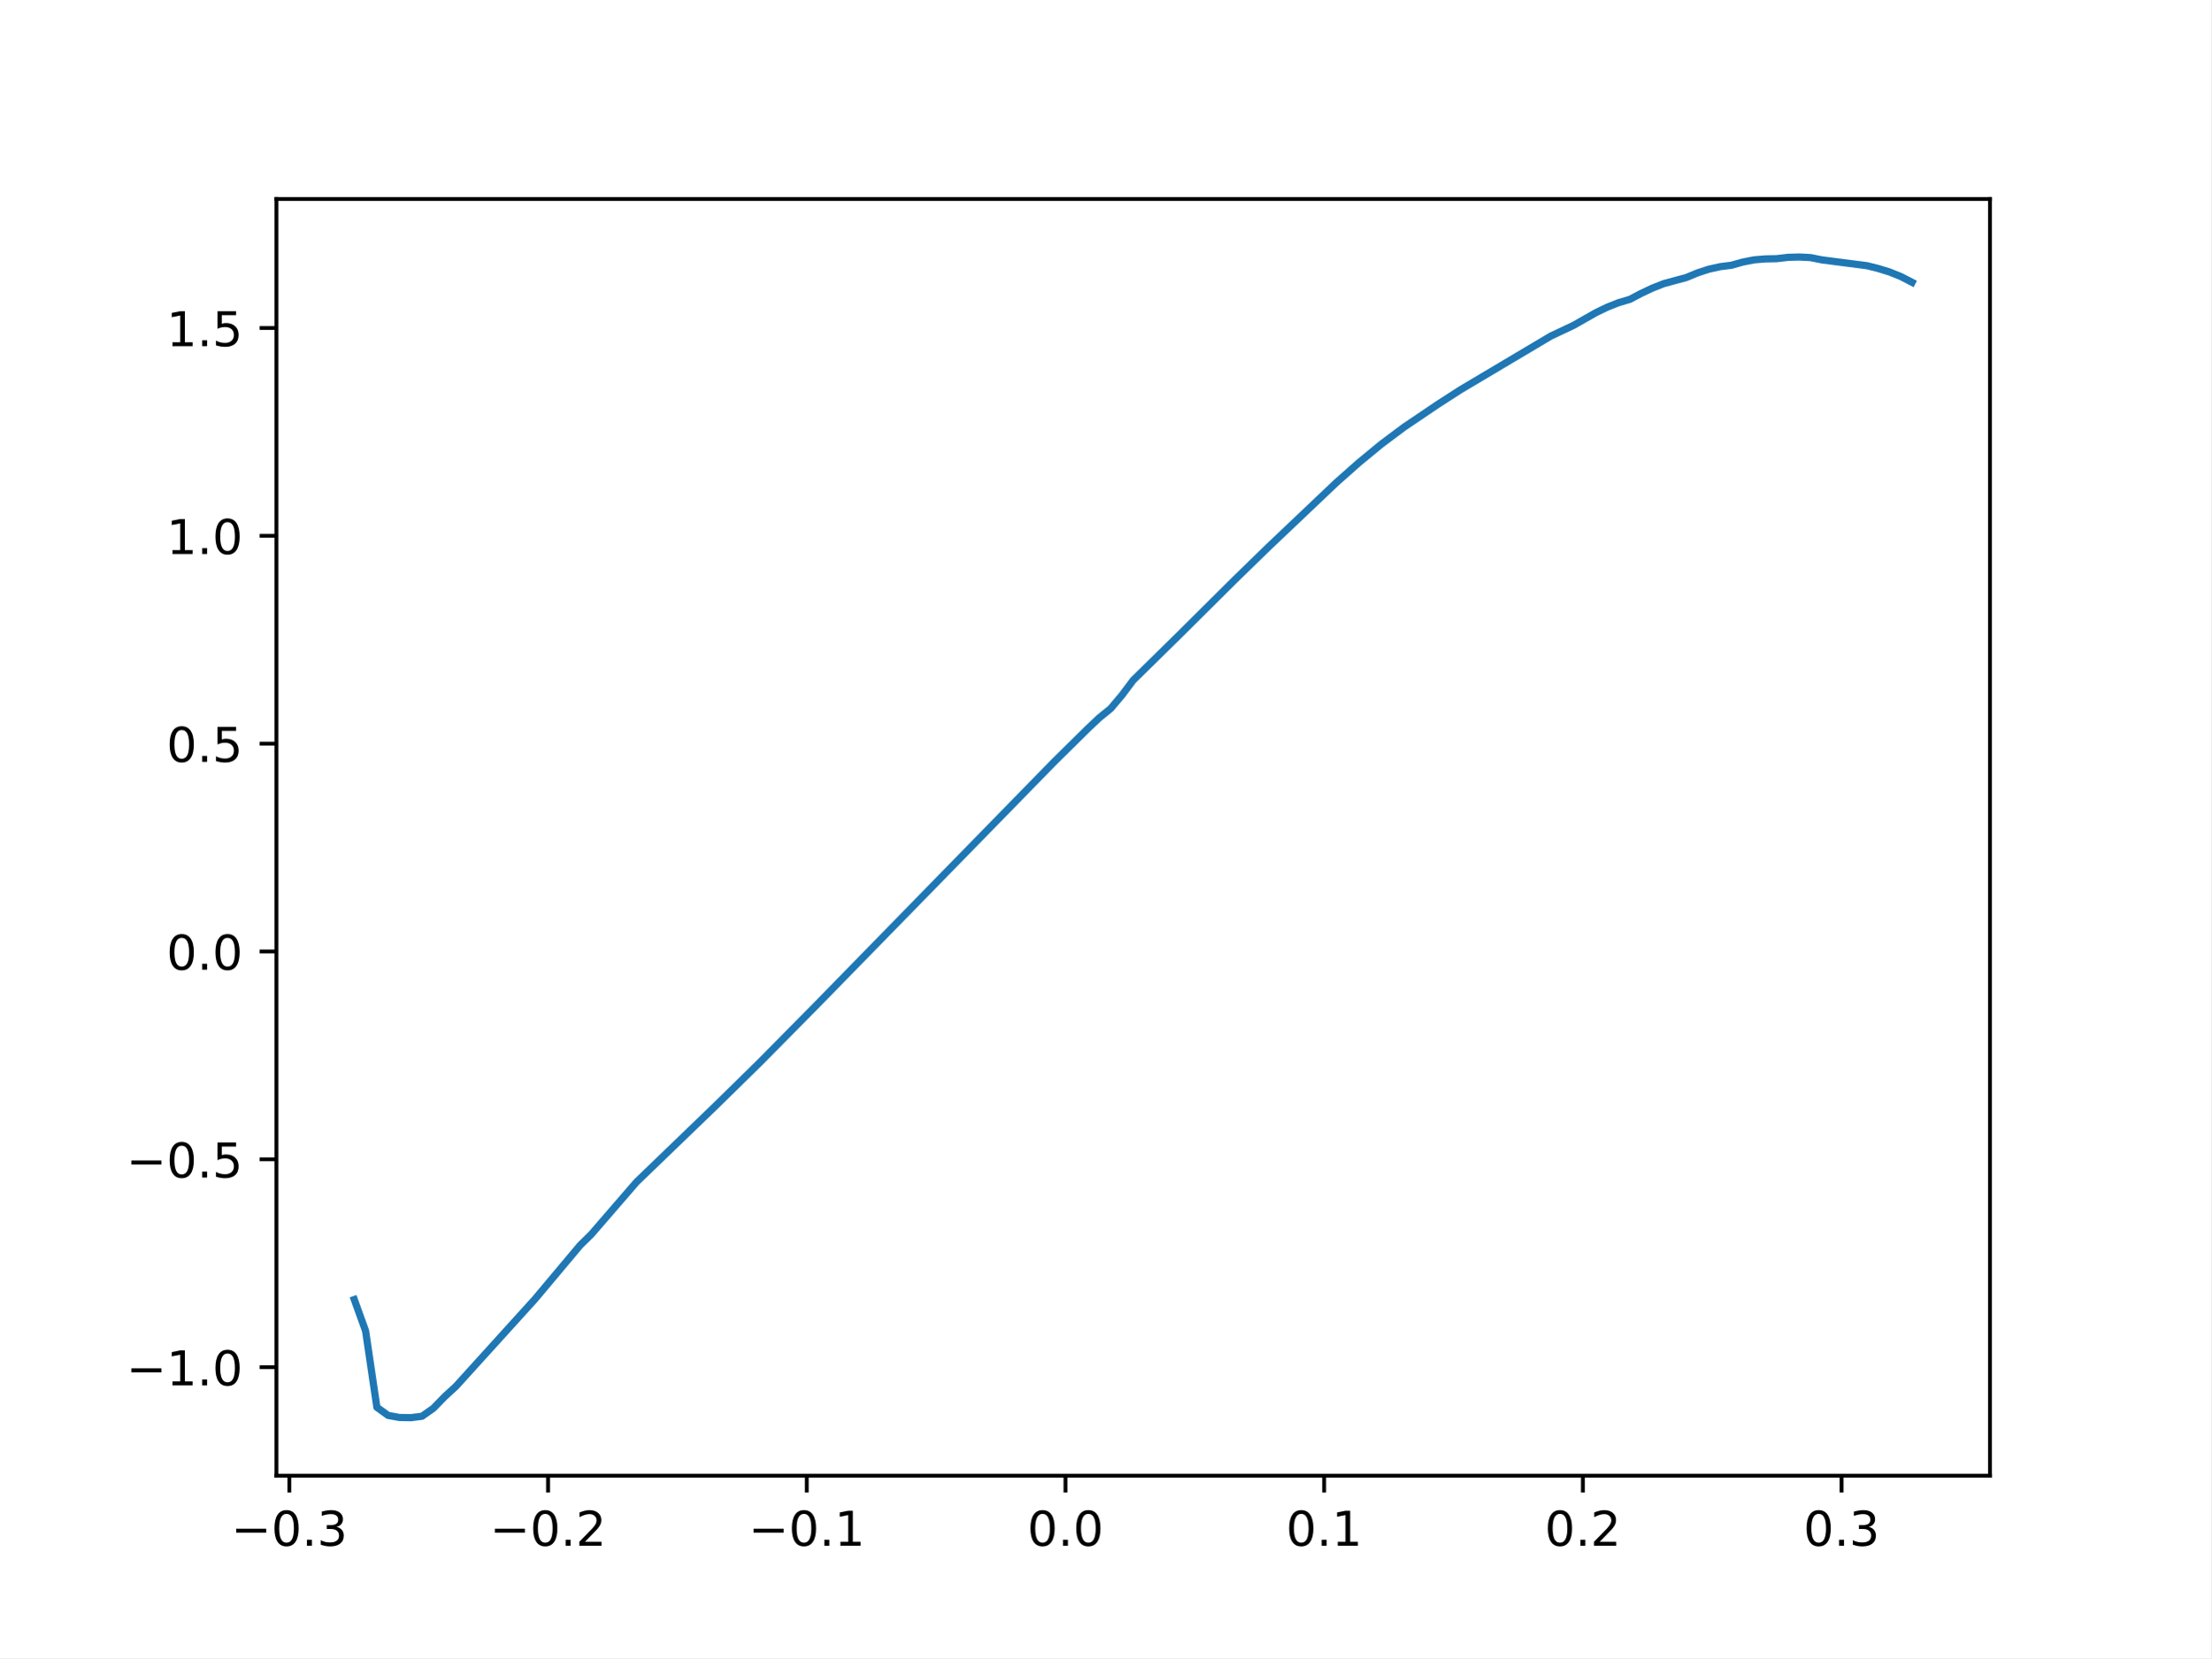
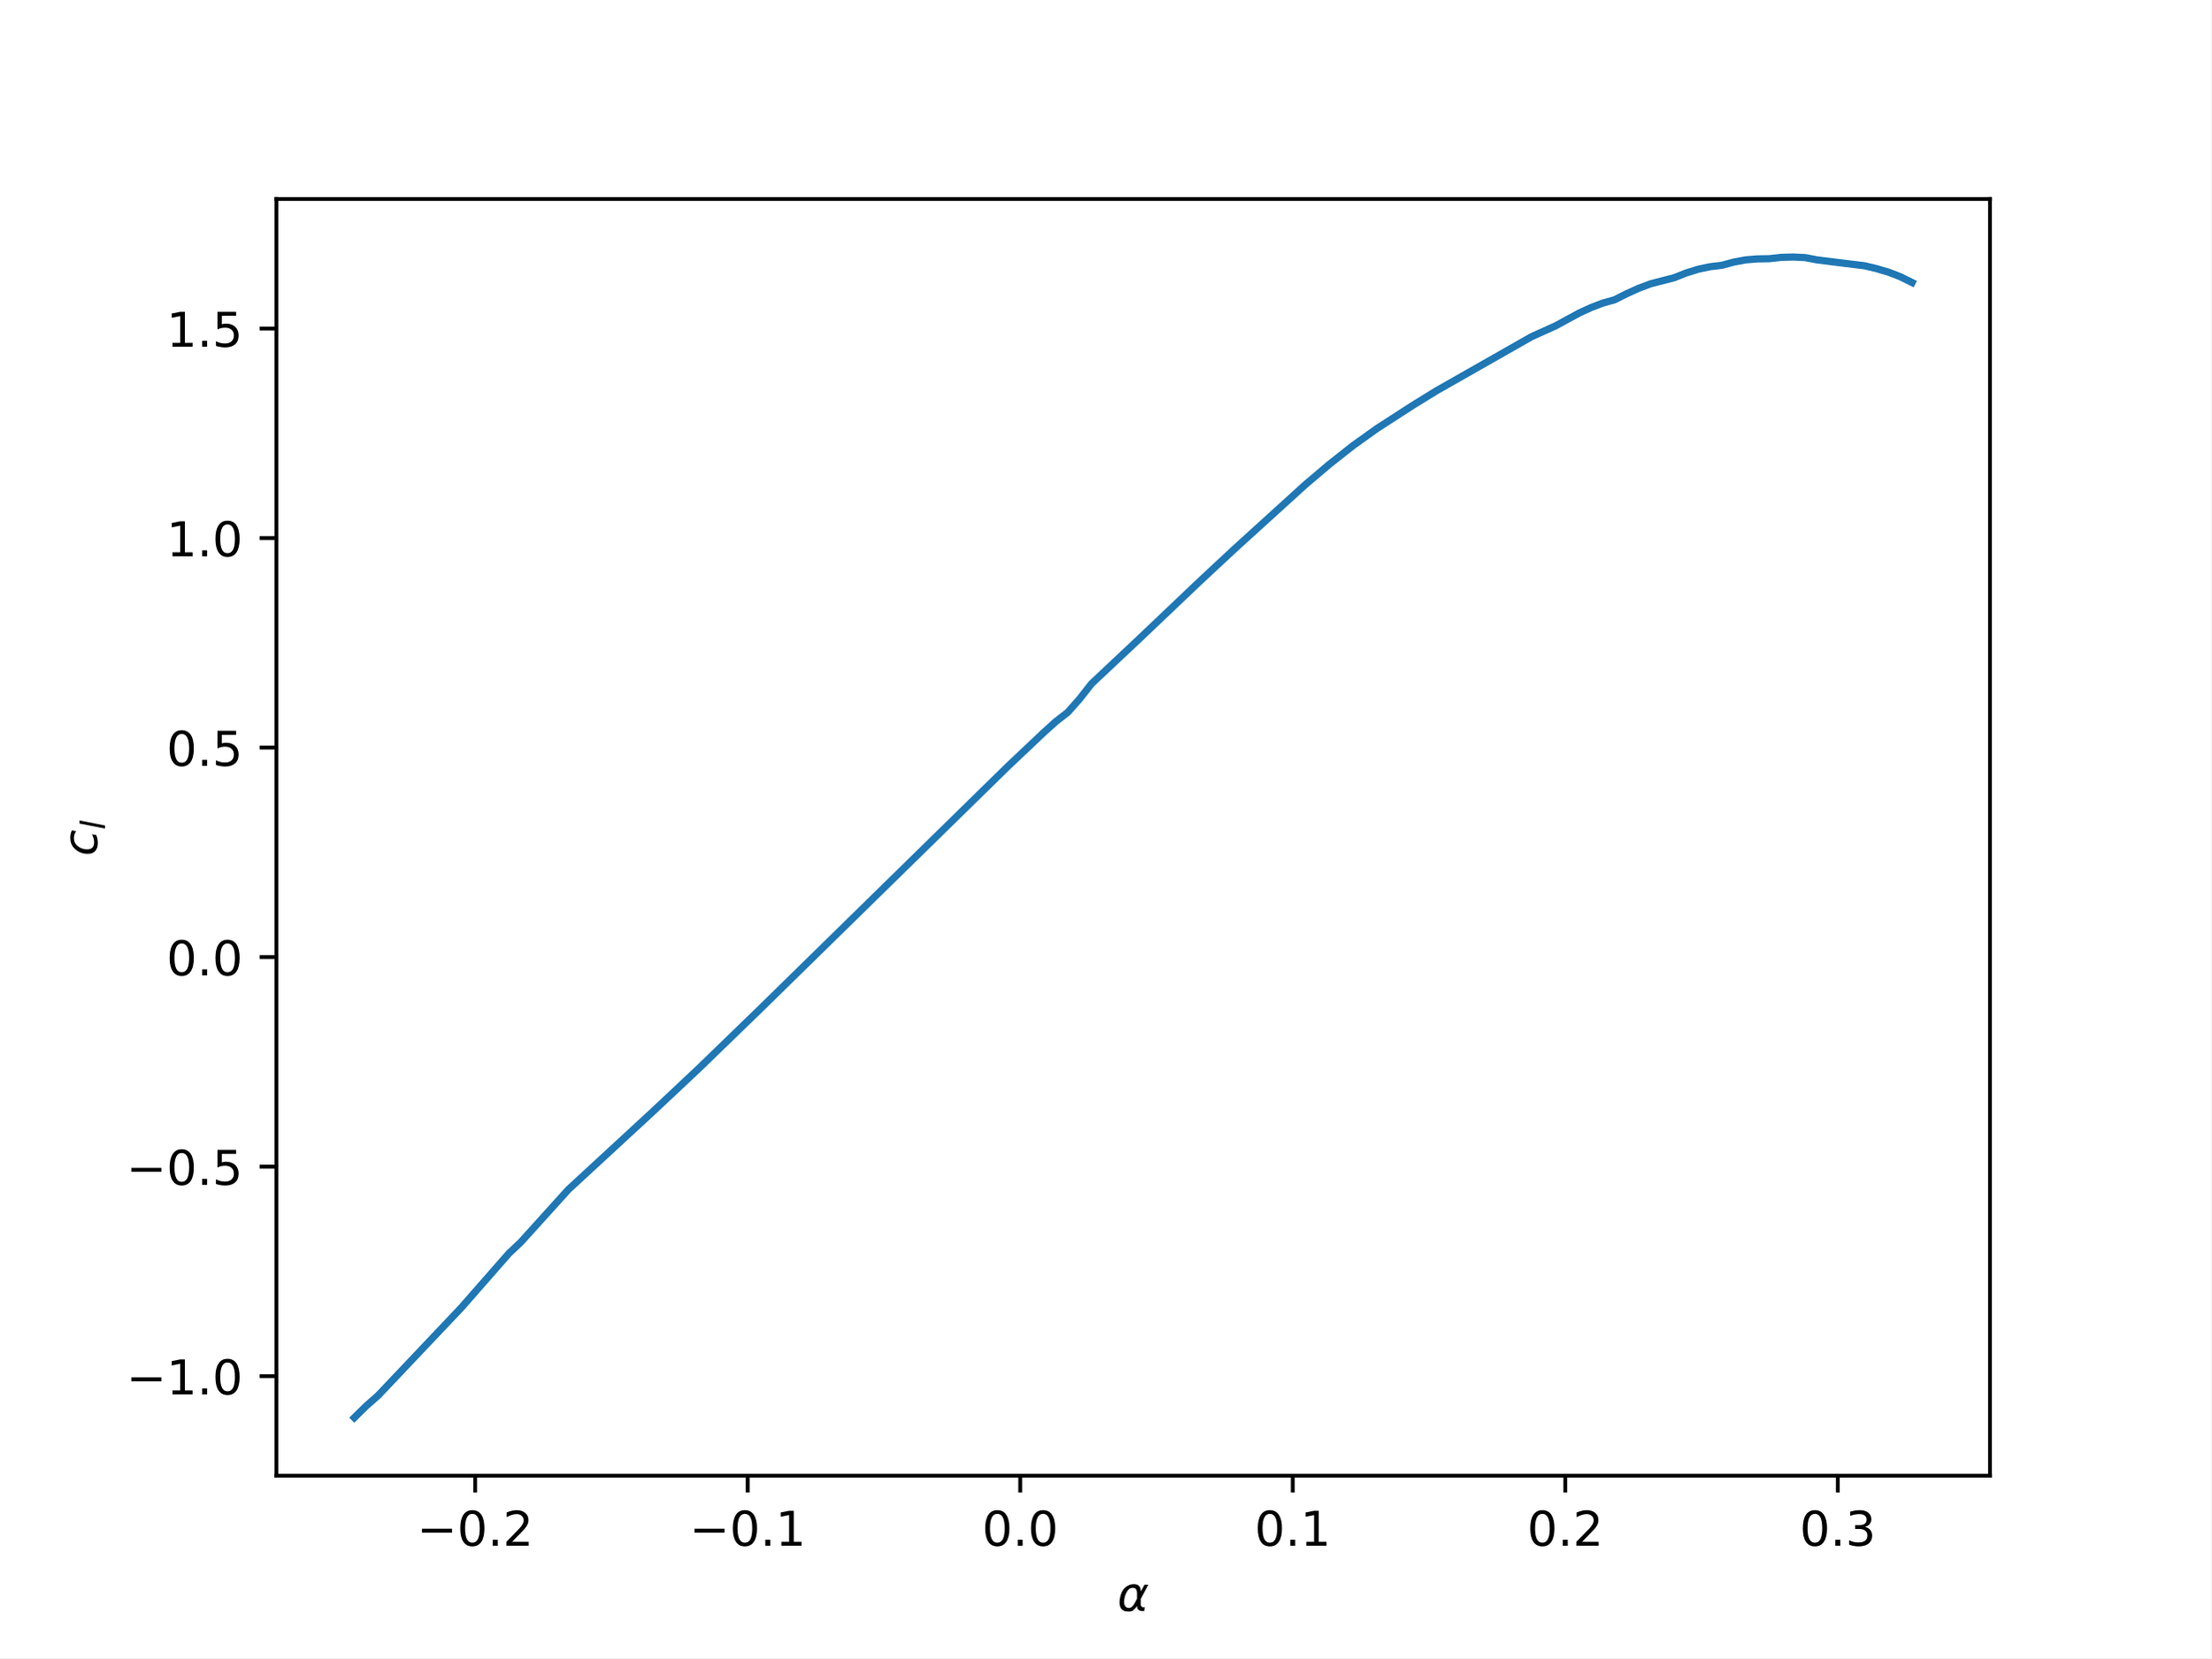
<svg xmlns="http://www.w3.org/2000/svg" xmlns:xlink="http://www.w3.org/1999/xlink" height="345.6pt" version="1.1" viewBox="0 0 460.8 345.6" width="460.8pt">
  <defs>
    <style type="text/css">*{stroke-linecap:butt;stroke-linejoin:round;}</style>
  </defs>
  <g id="figure_1">
    <g id="patch_1">
      <path d="M 0 345.6  L 460.8 345.6  L 460.8 0  L 0 0  z " style="fill:#ffffff;" />
    </g>
    <g id="axes_1">
      <g id="patch_2">
        <path d="M 57.6 307.584  L 414.72 307.584  L 414.72 41.472  L 57.6 41.472  z " style="fill:#ffffff;" />
      </g>
      <g id="matplotlib.axis_1">
        <g id="xtick_1">
          <g id="line2d_1">
            <defs>
-               <path d="M 0 0  L 0 3.5  " id="mb6b088e1d4" style="stroke:#000000;stroke-width:0.8;" />
-             </defs>
-             <g>
-               <use style="stroke:#000000;stroke-width:0.8;" x="60.294" xlink:href="#mb6b088e1d4" y="307.584" />
+               <path d="M 0 0  L 0 3.5  " id="mf2943d67e6" style="stroke:#000000;stroke-width:0.8;" />
+             </defs>
+             <g>
+               <use style="stroke:#000000;stroke-width:0.8;" x="99.02" xlink:href="#mf2943d67e6" y="307.584" />
            </g>
          </g>
          <g id="text_1">
-             <g transform="translate(48.15244 322.1824)scale(0.1 -0.1)">
+             <g transform="translate(86.879 322.1824)scale(0.1 -0.1)">
              <defs>
                <path d="M 10.594 35.5  L 73.188 35.5  L 73.188 27.203  L 10.594 27.203  z " id="DejaVuSans-8722" />
                <path d="M 31.781 66.406  Q 24.172 66.406 20.328 58.906  Q 16.5 51.422 16.5 36.375  Q 16.5 21.391 20.328 13.891  Q 24.172 6.391 31.781 6.391  Q 39.453 6.391 43.281 13.891  Q 47.125 21.391 47.125 36.375  Q 47.125 51.422 43.281 58.906  Q 39.453 66.406 31.781 66.406  z M 31.781 74.219  Q 44.047 74.219 50.516 64.516  Q 56.984 54.828 56.984 36.375  Q 56.984 17.969 50.516 8.266  Q 44.047 -1.422 31.781 -1.422  Q 19.531 -1.422 13.062 8.266  Q 6.594 17.969 6.594 36.375  Q 6.594 54.828 13.062 64.516  Q 19.531 74.219 31.781 74.219  z " id="DejaVuSans-48" />
                <path d="M 10.688 12.406  L 21 12.406  L 21 0  L 10.688 0  z " id="DejaVuSans-46" />
-                 <path d="M 40.578 39.312  Q 47.656 37.797 51.625 33  Q 55.609 28.219 55.609 21.188  Q 55.609 10.406 48.188 4.484  Q 40.766 -1.422 27.094 -1.422  Q 22.516 -1.422 17.656 -0.516  Q 12.797 0.391 7.625 2.203  L 7.625 11.719  Q 11.719 9.328 16.594 8.109  Q 21.484 6.891 26.812 6.891  Q 36.078 6.891 40.938 10.547  Q 45.797 14.203 45.797 21.188  Q 45.797 27.641 41.281 31.266  Q 36.766 34.906 28.719 34.906  L 20.219 34.906  L 20.219 43.016  L 29.109 43.016  Q 36.375 43.016 40.234 45.922  Q 44.094 48.828 44.094 54.297  Q 44.094 59.906 40.109 62.906  Q 36.141 65.922 28.719 65.922  Q 24.656 65.922 20.016 65.031  Q 15.375 64.156 9.812 62.312  L 9.812 71.094  Q 15.438 72.656 20.344 73.438  Q 25.25 74.219 29.594 74.219  Q 40.828 74.219 47.359 69.109  Q 53.906 64.016 53.906 55.328  Q 53.906 49.266 50.438 45.094  Q 46.969 40.922 40.578 39.312  z " id="DejaVuSans-51" />
+                 <path d="M 19.188 8.297  L 53.609 8.297  L 53.609 0  L 7.328 0  L 7.328 8.297  Q 12.938 14.109 22.625 23.891  Q 32.328 33.688 34.812 36.531  Q 39.547 41.844 41.422 45.531  Q 43.312 49.219 43.312 52.781  Q 43.312 58.594 39.234 62.25  Q 35.156 65.922 28.609 65.922  Q 23.969 65.922 18.812 64.312  Q 13.672 62.703 7.812 59.422  L 7.812 69.391  Q 13.766 71.781 18.938 73  Q 24.125 74.219 28.422 74.219  Q 39.75 74.219 46.484 68.547  Q 53.219 62.891 53.219 53.422  Q 53.219 48.922 51.531 44.891  Q 49.859 40.875 45.406 35.406  Q 44.188 33.984 37.641 27.219  Q 31.109 20.453 19.188 8.297  z " id="DejaVuSans-50" />
              </defs>
              <use xlink:href="#DejaVuSans-8722" />
              <use x="83.789" xlink:href="#DejaVuSans-48" />
              <use x="147.412" xlink:href="#DejaVuSans-46" />
-               <use x="179.199" xlink:href="#DejaVuSans-51" />
+               <use x="179.199" xlink:href="#DejaVuSans-50" />
            </g>
          </g>
        </g>
        <g id="xtick_2">
          <g id="line2d_2">
            <g>
-               <use style="stroke:#000000;stroke-width:0.8;" x="114.211" xlink:href="#mb6b088e1d4" y="307.584" />
+               <use style="stroke:#000000;stroke-width:0.8;" x="155.818" xlink:href="#mf2943d67e6" y="307.584" />
            </g>
          </g>
          <g id="text_2">
-             <g transform="translate(102.0694 322.1824)scale(0.1 -0.1)">
-               <defs>
-                 <path d="M 19.188 8.297  L 53.609 8.297  L 53.609 0  L 7.328 0  L 7.328 8.297  Q 12.938 14.109 22.625 23.891  Q 32.328 33.688 34.812 36.531  Q 39.547 41.844 41.422 45.531  Q 43.312 49.219 43.312 52.781  Q 43.312 58.594 39.234 62.25  Q 35.156 65.922 28.609 65.922  Q 23.969 65.922 18.812 64.312  Q 13.672 62.703 7.812 59.422  L 7.812 69.391  Q 13.766 71.781 18.938 73  Q 24.125 74.219 28.422 74.219  Q 39.75 74.219 46.484 68.547  Q 53.219 62.891 53.219 53.422  Q 53.219 48.922 51.531 44.891  Q 49.859 40.875 45.406 35.406  Q 44.188 33.984 37.641 27.219  Q 31.109 20.453 19.188 8.297  z " id="DejaVuSans-50" />
+             <g transform="translate(143.677 322.1824)scale(0.1 -0.1)">
+               <defs>
+                 <path d="M 12.406 8.297  L 28.516 8.297  L 28.516 63.922  L 10.984 60.406  L 10.984 69.391  L 28.422 72.906  L 38.281 72.906  L 38.281 8.297  L 54.391 8.297  L 54.391 0  L 12.406 0  z " id="DejaVuSans-49" />
              </defs>
              <use xlink:href="#DejaVuSans-8722" />
              <use x="83.789" xlink:href="#DejaVuSans-48" />
              <use x="147.412" xlink:href="#DejaVuSans-46" />
-               <use x="179.199" xlink:href="#DejaVuSans-50" />
+               <use x="179.199" xlink:href="#DejaVuSans-49" />
            </g>
          </g>
        </g>
        <g id="xtick_3">
          <g id="line2d_3">
            <g>
-               <use style="stroke:#000000;stroke-width:0.8;" x="168.128" xlink:href="#mb6b088e1d4" y="307.584" />
+               <use style="stroke:#000000;stroke-width:0.8;" x="212.616" xlink:href="#mf2943d67e6" y="307.584" />
            </g>
          </g>
          <g id="text_3">
-             <g transform="translate(155.9863 322.1824)scale(0.1 -0.1)">
-               <defs>
-                 <path d="M 12.406 8.297  L 28.516 8.297  L 28.516 63.922  L 10.984 60.406  L 10.984 69.391  L 28.422 72.906  L 38.281 72.906  L 38.281 8.297  L 54.391 8.297  L 54.391 0  L 12.406 0  z " id="DejaVuSans-49" />
-               </defs>
-               <use xlink:href="#DejaVuSans-8722" />
-               <use x="83.789" xlink:href="#DejaVuSans-48" />
-               <use x="147.412" xlink:href="#DejaVuSans-46" />
-               <use x="179.199" xlink:href="#DejaVuSans-49" />
+             <g transform="translate(204.6648 322.1824)scale(0.1 -0.1)">
+               <use xlink:href="#DejaVuSans-48" />
+               <use x="63.623" xlink:href="#DejaVuSans-46" />
+               <use x="95.41" xlink:href="#DejaVuSans-48" />
            </g>
          </g>
        </g>
        <g id="xtick_4">
          <g id="line2d_4">
            <g>
-               <use style="stroke:#000000;stroke-width:0.8;" x="222.045" xlink:href="#mb6b088e1d4" y="307.584" />
+               <use style="stroke:#000000;stroke-width:0.8;" x="269.414" xlink:href="#mf2943d67e6" y="307.584" />
            </g>
          </g>
          <g id="text_4">
-             <g transform="translate(214.093 322.1824)scale(0.1 -0.1)">
-               <use xlink:href="#DejaVuSans-48" />
-               <use x="63.623" xlink:href="#DejaVuSans-46" />
-               <use x="95.41" xlink:href="#DejaVuSans-48" />
+             <g transform="translate(261.4628 322.1824)scale(0.1 -0.1)">
+               <use xlink:href="#DejaVuSans-48" />
+               <use x="63.623" xlink:href="#DejaVuSans-46" />
+               <use x="95.41" xlink:href="#DejaVuSans-49" />
            </g>
          </g>
        </g>
        <g id="xtick_5">
          <g id="line2d_5">
            <g>
-               <use style="stroke:#000000;stroke-width:0.8;" x="275.961" xlink:href="#mb6b088e1d4" y="307.584" />
+               <use style="stroke:#000000;stroke-width:0.8;" x="326.212" xlink:href="#mf2943d67e6" y="307.584" />
            </g>
          </g>
          <g id="text_5">
-             <g transform="translate(268.0099 322.1824)scale(0.1 -0.1)">
-               <use xlink:href="#DejaVuSans-48" />
-               <use x="63.623" xlink:href="#DejaVuSans-46" />
-               <use x="95.41" xlink:href="#DejaVuSans-49" />
+             <g transform="translate(318.2607 322.1824)scale(0.1 -0.1)">
+               <use xlink:href="#DejaVuSans-48" />
+               <use x="63.623" xlink:href="#DejaVuSans-46" />
+               <use x="95.41" xlink:href="#DejaVuSans-50" />
            </g>
          </g>
        </g>
        <g id="xtick_6">
          <g id="line2d_6">
            <g>
-               <use style="stroke:#000000;stroke-width:0.8;" x="329.878" xlink:href="#mb6b088e1d4" y="307.584" />
+               <use style="stroke:#000000;stroke-width:0.8;" x="383.01" xlink:href="#mf2943d67e6" y="307.584" />
            </g>
          </g>
          <g id="text_6">
-             <g transform="translate(321.9269 322.1824)scale(0.1 -0.1)">
-               <use xlink:href="#DejaVuSans-48" />
-               <use x="63.623" xlink:href="#DejaVuSans-46" />
-               <use x="95.41" xlink:href="#DejaVuSans-50" />
-             </g>
-           </g>
-         </g>
-         <g id="xtick_7">
-           <g id="line2d_7">
-             <g>
-               <use style="stroke:#000000;stroke-width:0.8;" x="383.795" xlink:href="#mb6b088e1d4" y="307.584" />
-             </g>
-           </g>
-           <g id="text_7">
-             <g transform="translate(375.8438 322.1824)scale(0.1 -0.1)">
+             <g transform="translate(375.0587 322.1824)scale(0.1 -0.1)">
+               <defs>
+                 <path d="M 40.578 39.312  Q 47.656 37.797 51.625 33  Q 55.609 28.219 55.609 21.188  Q 55.609 10.406 48.188 4.484  Q 40.766 -1.422 27.094 -1.422  Q 22.516 -1.422 17.656 -0.516  Q 12.797 0.391 7.625 2.203  L 7.625 11.719  Q 11.719 9.328 16.594 8.109  Q 21.484 6.891 26.812 6.891  Q 36.078 6.891 40.938 10.547  Q 45.797 14.203 45.797 21.188  Q 45.797 27.641 41.281 31.266  Q 36.766 34.906 28.719 34.906  L 20.219 34.906  L 20.219 43.016  L 29.109 43.016  Q 36.375 43.016 40.234 45.922  Q 44.094 48.828 44.094 54.297  Q 44.094 59.906 40.109 62.906  Q 36.141 65.922 28.719 65.922  Q 24.656 65.922 20.016 65.031  Q 15.375 64.156 9.812 62.312  L 9.812 71.094  Q 15.438 72.656 20.344 73.438  Q 25.25 74.219 29.594 74.219  Q 40.828 74.219 47.359 69.109  Q 53.906 64.016 53.906 55.328  Q 53.906 49.266 50.438 45.094  Q 46.969 40.922 40.578 39.312  z " id="DejaVuSans-51" />
+               </defs>
              <use xlink:href="#DejaVuSans-48" />
              <use x="63.623" xlink:href="#DejaVuSans-46" />
              <use x="95.41" xlink:href="#DejaVuSans-51" />
            </g>
+           </g>
+         </g>
+         <g id="text_7">
+           <g transform="translate(232.86 335.8606)scale(0.1 -0.1)">
+             <defs>
+               <path d="M 40.922 25.438  L 40.969 36.719  Q 41.016 48.25 32.328 48.297  Q 25.828 48.344 21.781 42.922  Q 16.703 36.234 14.984 27.297  Q 12.891 16.547 15.531 11.422  Q 18.266 6.203 24.172 6.203  Q 30.719 6.203 36.234 16.609  z M 33.844 55.906  Q 49.078 56.156 48.875 40.375  Q 48.875 40.375 56.5 54.688  L 64.5 54.688  L 48.734 25.047  L 48.578 14.359  Q 48.578 11.969 49.906 9.969  Q 51.422 7.625 52.984 7.625  L 57.328 7.625  L 55.859 0  L 50.438 0  Q 45.844 0 42.531 4.109  Q 40.969 6.156 40.922 10.453  Q 37.75 5.219 32.281 0.781  Q 29.688 -1.266 22.703 -1.219  Q 11.281 -1.125 7.125 6.203  Q 2.875 13.812 5.516 27.297  Q 8.344 41.797 15.766 48.391  Q 24.125 55.766 33.844 55.906  z " id="DejaVuSans-Oblique-945" />
+             </defs>
+             <use transform="translate(0 0.84375)" xlink:href="#DejaVuSans-Oblique-945" />
          </g>
        </g>
      </g>
      <g id="matplotlib.axis_2">
        <g id="ytick_1">
+           <g id="line2d_7">
+             <defs>
+               <path d="M 0 0  L -3.5 0  " id="m90a0b22c47" style="stroke:#000000;stroke-width:0.8;" />
+             </defs>
+             <g>
+               <use style="stroke:#000000;stroke-width:0.8;" x="57.6" xlink:href="#m90a0b22c47" y="286.841" />
+             </g>
+           </g>
+           <g id="text_8">
+             <g transform="translate(26.31719 290.6397)scale(0.1 -0.1)">
+               <use xlink:href="#DejaVuSans-8722" />
+               <use x="83.789" xlink:href="#DejaVuSans-49" />
+               <use x="147.412" xlink:href="#DejaVuSans-46" />
+               <use x="179.199" xlink:href="#DejaVuSans-48" />
+             </g>
+           </g>
+         </g>
+         <g id="ytick_2">
          <g id="line2d_8">
-             <defs>
-               <path d="M 0 0  L -3.5 0  " id="md278158e7b" style="stroke:#000000;stroke-width:0.8;" />
-             </defs>
-             <g>
-               <use style="stroke:#000000;stroke-width:0.8;" x="57.6" xlink:href="#md278158e7b" y="284.961" />
-             </g>
-           </g>
-           <g id="text_8">
-             <g transform="translate(26.31719 288.7599)scale(0.1 -0.1)">
-               <use xlink:href="#DejaVuSans-8722" />
-               <use x="83.789" xlink:href="#DejaVuSans-49" />
-               <use x="147.412" xlink:href="#DejaVuSans-46" />
-               <use x="179.199" xlink:href="#DejaVuSans-48" />
-             </g>
-           </g>
-         </g>
-         <g id="ytick_2">
+             <g>
+               <use style="stroke:#000000;stroke-width:0.8;" x="57.6" xlink:href="#m90a0b22c47" y="243.166" />
+             </g>
+           </g>
+           <g id="text_9">
+             <g transform="translate(26.31719 246.9656)scale(0.1 -0.1)">
+               <defs>
+                 <path d="M 10.797 72.906  L 49.516 72.906  L 49.516 64.594  L 19.828 64.594  L 19.828 46.734  Q 21.969 47.469 24.109 47.828  Q 26.266 48.188 28.422 48.188  Q 40.625 48.188 47.75 41.5  Q 54.891 34.812 54.891 23.391  Q 54.891 11.625 47.562 5.094  Q 40.234 -1.422 26.906 -1.422  Q 22.312 -1.422 17.547 -0.641  Q 12.797 0.141 7.719 1.703  L 7.719 11.625  Q 12.109 9.234 16.797 8.062  Q 21.484 6.891 26.703 6.891  Q 35.156 6.891 40.078 11.328  Q 45.016 15.766 45.016 23.391  Q 45.016 31 40.078 35.438  Q 35.156 39.891 26.703 39.891  Q 22.75 39.891 18.812 39.016  Q 14.891 38.141 10.797 36.281  z " id="DejaVuSans-53" />
+               </defs>
+               <use xlink:href="#DejaVuSans-8722" />
+               <use x="83.789" xlink:href="#DejaVuSans-48" />
+               <use x="147.412" xlink:href="#DejaVuSans-46" />
+               <use x="179.199" xlink:href="#DejaVuSans-53" />
+             </g>
+           </g>
+         </g>
+         <g id="ytick_3">
          <g id="line2d_9">
            <g>
-               <use style="stroke:#000000;stroke-width:0.8;" x="57.6" xlink:href="#md278158e7b" y="241.638" />
-             </g>
-           </g>
-           <g id="text_9">
-             <g transform="translate(26.31719 245.4377)scale(0.1 -0.1)">
-               <defs>
-                 <path d="M 10.797 72.906  L 49.516 72.906  L 49.516 64.594  L 19.828 64.594  L 19.828 46.734  Q 21.969 47.469 24.109 47.828  Q 26.266 48.188 28.422 48.188  Q 40.625 48.188 47.75 41.5  Q 54.891 34.812 54.891 23.391  Q 54.891 11.625 47.562 5.094  Q 40.234 -1.422 26.906 -1.422  Q 22.312 -1.422 17.547 -0.641  Q 12.797 0.141 7.719 1.703  L 7.719 11.625  Q 12.109 9.234 16.797 8.062  Q 21.484 6.891 26.703 6.891  Q 35.156 6.891 40.078 11.328  Q 45.016 15.766 45.016 23.391  Q 45.016 31 40.078 35.438  Q 35.156 39.891 26.703 39.891  Q 22.75 39.891 18.812 39.016  Q 14.891 38.141 10.797 36.281  z " id="DejaVuSans-53" />
-               </defs>
-               <use xlink:href="#DejaVuSans-8722" />
-               <use x="83.789" xlink:href="#DejaVuSans-48" />
-               <use x="147.412" xlink:href="#DejaVuSans-46" />
-               <use x="179.199" xlink:href="#DejaVuSans-53" />
-             </g>
-           </g>
-         </g>
-         <g id="ytick_3">
+               <use style="stroke:#000000;stroke-width:0.8;" x="57.6" xlink:href="#m90a0b22c47" y="199.492" />
+             </g>
+           </g>
+           <g id="text_10">
+             <g transform="translate(34.69687 203.2914)scale(0.1 -0.1)">
+               <use xlink:href="#DejaVuSans-48" />
+               <use x="63.623" xlink:href="#DejaVuSans-46" />
+               <use x="95.41" xlink:href="#DejaVuSans-48" />
+             </g>
+           </g>
+         </g>
+         <g id="ytick_4">
          <g id="line2d_10">
            <g>
-               <use style="stroke:#000000;stroke-width:0.8;" x="57.6" xlink:href="#md278158e7b" y="198.316" />
-             </g>
-           </g>
-           <g id="text_10">
-             <g transform="translate(34.69687 202.1155)scale(0.1 -0.1)">
-               <use xlink:href="#DejaVuSans-48" />
+               <use style="stroke:#000000;stroke-width:0.8;" x="57.6" xlink:href="#m90a0b22c47" y="155.818" />
+             </g>
+           </g>
+           <g id="text_11">
+             <g transform="translate(34.69687 159.6172)scale(0.1 -0.1)">
+               <use xlink:href="#DejaVuSans-48" />
+               <use x="63.623" xlink:href="#DejaVuSans-46" />
+               <use x="95.41" xlink:href="#DejaVuSans-53" />
+             </g>
+           </g>
+         </g>
+         <g id="ytick_5">
+           <g id="line2d_11">
+             <g>
+               <use style="stroke:#000000;stroke-width:0.8;" x="57.6" xlink:href="#m90a0b22c47" y="112.144" />
+             </g>
+           </g>
+           <g id="text_12">
+             <g transform="translate(34.69687 115.943)scale(0.1 -0.1)">
+               <use xlink:href="#DejaVuSans-49" />
              <use x="63.623" xlink:href="#DejaVuSans-46" />
              <use x="95.41" xlink:href="#DejaVuSans-48" />
            </g>
          </g>
        </g>
-         <g id="ytick_4">
-           <g id="line2d_11">
-             <g>
-               <use style="stroke:#000000;stroke-width:0.8;" x="57.6" xlink:href="#md278158e7b" y="154.994" />
-             </g>
-           </g>
-           <g id="text_11">
-             <g transform="translate(34.69687 158.7932)scale(0.1 -0.1)">
-               <use xlink:href="#DejaVuSans-48" />
+         <g id="ytick_6">
+           <g id="line2d_12">
+             <g>
+               <use style="stroke:#000000;stroke-width:0.8;" x="57.6" xlink:href="#m90a0b22c47" y="68.47" />
+             </g>
+           </g>
+           <g id="text_13">
+             <g transform="translate(34.69687 72.26885)scale(0.1 -0.1)">
+               <use xlink:href="#DejaVuSans-49" />
              <use x="63.623" xlink:href="#DejaVuSans-46" />
              <use x="95.41" xlink:href="#DejaVuSans-53" />
            </g>
          </g>
        </g>
-         <g id="ytick_5">
-           <g id="line2d_12">
-             <g>
-               <use style="stroke:#000000;stroke-width:0.8;" x="57.6" xlink:href="#md278158e7b" y="111.672" />
-             </g>
-           </g>
-           <g id="text_12">
-             <g transform="translate(34.69687 115.471)scale(0.1 -0.1)">
-               <use xlink:href="#DejaVuSans-49" />
-               <use x="63.623" xlink:href="#DejaVuSans-46" />
-               <use x="95.41" xlink:href="#DejaVuSans-48" />
-             </g>
-           </g>
-         </g>
-         <g id="ytick_6">
-           <g id="line2d_13">
-             <g>
-               <use style="stroke:#000000;stroke-width:0.8;" x="57.6" xlink:href="#md278158e7b" y="68.35" />
-             </g>
-           </g>
-           <g id="text_13">
-             <g transform="translate(34.69687 72.14876)scale(0.1 -0.1)">
-               <use xlink:href="#DejaVuSans-49" />
-               <use x="63.623" xlink:href="#DejaVuSans-46" />
-               <use x="95.41" xlink:href="#DejaVuSans-53" />
-             </g>
-           </g>
-         </g>
-       </g>
-       <g id="line2d_14">
-         <path clip-path="url(#p93aaed219c)" d="M 73.833 270.872  L 76.185 277.397  L 78.538 293.322  L 80.89 295.02  L 83.243 295.445  L 85.596 295.488  L 87.948 295.193  L 90.301 293.538  L 92.653 291.121  L 95.006 288.964  L 111.474 270.794  L 120.884 259.574  L 123.237 257.26  L 132.647 246.378  L 149.115 230.505  L 153.82 225.895  L 158.525 221.268  L 170.288 209.363  L 219.692 158.789  L 226.75 151.823  L 229.102 149.605  L 231.455 147.699  L 233.807 144.917  L 236.16 141.781  L 245.57 132.536  L 257.333 120.847  L 264.391 113.977  L 278.506 100.581  L 283.211 96.414  L 287.917 92.541  L 292.622 89.023  L 299.679 84.257  L 304.385 81.225  L 323.205 70.039  L 327.91 67.821  L 332.615 65.152  L 334.968 64.017  L 337.32 63.082  L 339.673 62.388  L 342.026 61.149  L 344.378 60.04  L 346.731 59.113  L 351.436 57.84  L 353.788 56.869  L 356.141 56.098  L 358.494 55.578  L 360.846 55.284  L 363.199 54.616  L 365.551 54.157  L 367.904 53.958  L 370.256 53.915  L 372.609 53.637  L 374.962 53.568  L 377.314 53.689  L 379.667 54.157  L 389.077 55.379  L 391.43 55.959  L 393.782 56.687  L 396.135 57.632  L 398.487 58.845  L 398.487 58.845  " style="fill:none;stroke:#1f77b4;stroke-linecap:square;stroke-width:1.5;" />
+         <g id="text_14">
+           <g transform="translate(20.2375 178.428)rotate(-90)scale(0.1 -0.1)">
+             <defs>
+               <path d="M 53.609 52.594  L 51.812 43.703  Q 48.578 46.047 44.938 47.219  Q 41.312 48.391 37.406 48.391  Q 33.109 48.391 29.219 46.875  Q 25.344 45.359 22.703 42.578  Q 18.5 38.328 16.203 32.609  Q 13.922 26.906 13.922 20.797  Q 13.922 13.422 17.609 9.812  Q 21.297 6.203 28.812 6.203  Q 32.516 6.203 36.688 7.328  Q 40.875 8.453 45.406 10.688  L 43.703 1.812  Q 39.797 0.203 35.672 -0.609  Q 31.547 -1.422 27.203 -1.422  Q 16.312 -1.422 10.453 4.016  Q 4.594 9.469 4.594 19.578  Q 4.594 28.078 7.641 35.234  Q 10.688 42.391 16.703 48.094  Q 20.797 52 26.312 54  Q 31.844 56 38.375 56  Q 42.188 56 45.938 55.141  Q 49.703 54.297 53.609 52.594  z " id="DejaVuSans-Oblique-99" />
+               <path d="M 18.312 75.984  L 27.297 75.984  L 12.5 0  L 3.516 0  z " id="DejaVuSans-Oblique-108" />
+             </defs>
+             <use xlink:href="#DejaVuSans-Oblique-99" />
+             <use transform="translate(54.98047 -16.40625)scale(0.7)" xlink:href="#DejaVuSans-Oblique-108" />
+           </g>
+         </g>
+       </g>
+       <g id="line2d_13">
+         <path clip-path="url(#p62f0cf91a1)" d="M 73.833 295.488  L 76.311 293.051  L 78.789 290.876  L 96.137 272.559  L 106.05 261.247  L 108.529 258.915  L 118.442 247.944  L 135.79 231.942  L 140.746 227.295  L 145.703 222.631  L 158.094 210.629  L 210.138 159.644  L 217.573 152.621  L 220.051 150.385  L 222.529 148.463  L 225.008 145.659  L 227.486 142.497  L 237.399 133.177  L 249.791 121.394  L 257.225 114.467  L 272.095 100.963  L 277.052 96.762  L 282.008 92.857  L 286.965 89.311  L 294.4 84.507  L 299.356 81.45  L 319.182 70.173  L 324.139 67.937  L 329.095 65.246  L 331.574 64.102  L 334.052 63.159  L 336.53 62.46  L 339.009 61.211  L 341.487 60.093  L 343.965 59.158  L 348.922 57.874  L 351.4 56.896  L 353.878 56.119  L 356.357 55.594  L 358.835 55.297  L 361.313 54.625  L 363.791 54.162  L 366.27 53.961  L 368.748 53.917  L 371.226 53.638  L 373.704 53.568  L 376.183 53.69  L 378.661 54.162  L 388.574 55.394  L 391.052 55.979  L 393.531 56.713  L 396.009 57.665  L 398.487 58.888  L 398.487 58.888  " style="fill:none;stroke:#1f77b4;stroke-linecap:square;stroke-width:1.5;" />
      </g>
      <g id="patch_3">
        <path d="M 57.6 307.584  L 57.6 41.472  " style="fill:none;stroke:#000000;stroke-linecap:square;stroke-linejoin:miter;stroke-width:0.8;" />
      </g>
      <g id="patch_4">
        <path d="M 414.72 307.584  L 414.72 41.472  " style="fill:none;stroke:#000000;stroke-linecap:square;stroke-linejoin:miter;stroke-width:0.8;" />
      </g>
      <g id="patch_5">
        <path d="M 57.6 307.584  L 414.72 307.584  " style="fill:none;stroke:#000000;stroke-linecap:square;stroke-linejoin:miter;stroke-width:0.8;" />
      </g>
      <g id="patch_6">
        <path d="M 57.6 41.472  L 414.72 41.472  " style="fill:none;stroke:#000000;stroke-linecap:square;stroke-linejoin:miter;stroke-width:0.8;" />
      </g>
    </g>
  </g>
  <defs>
-     <clipPath id="p93aaed219c">
+     <clipPath id="p62f0cf91a1">
      <rect height="266.112" width="357.12" x="57.6" y="41.472" />
    </clipPath>
  </defs>
</svg>
